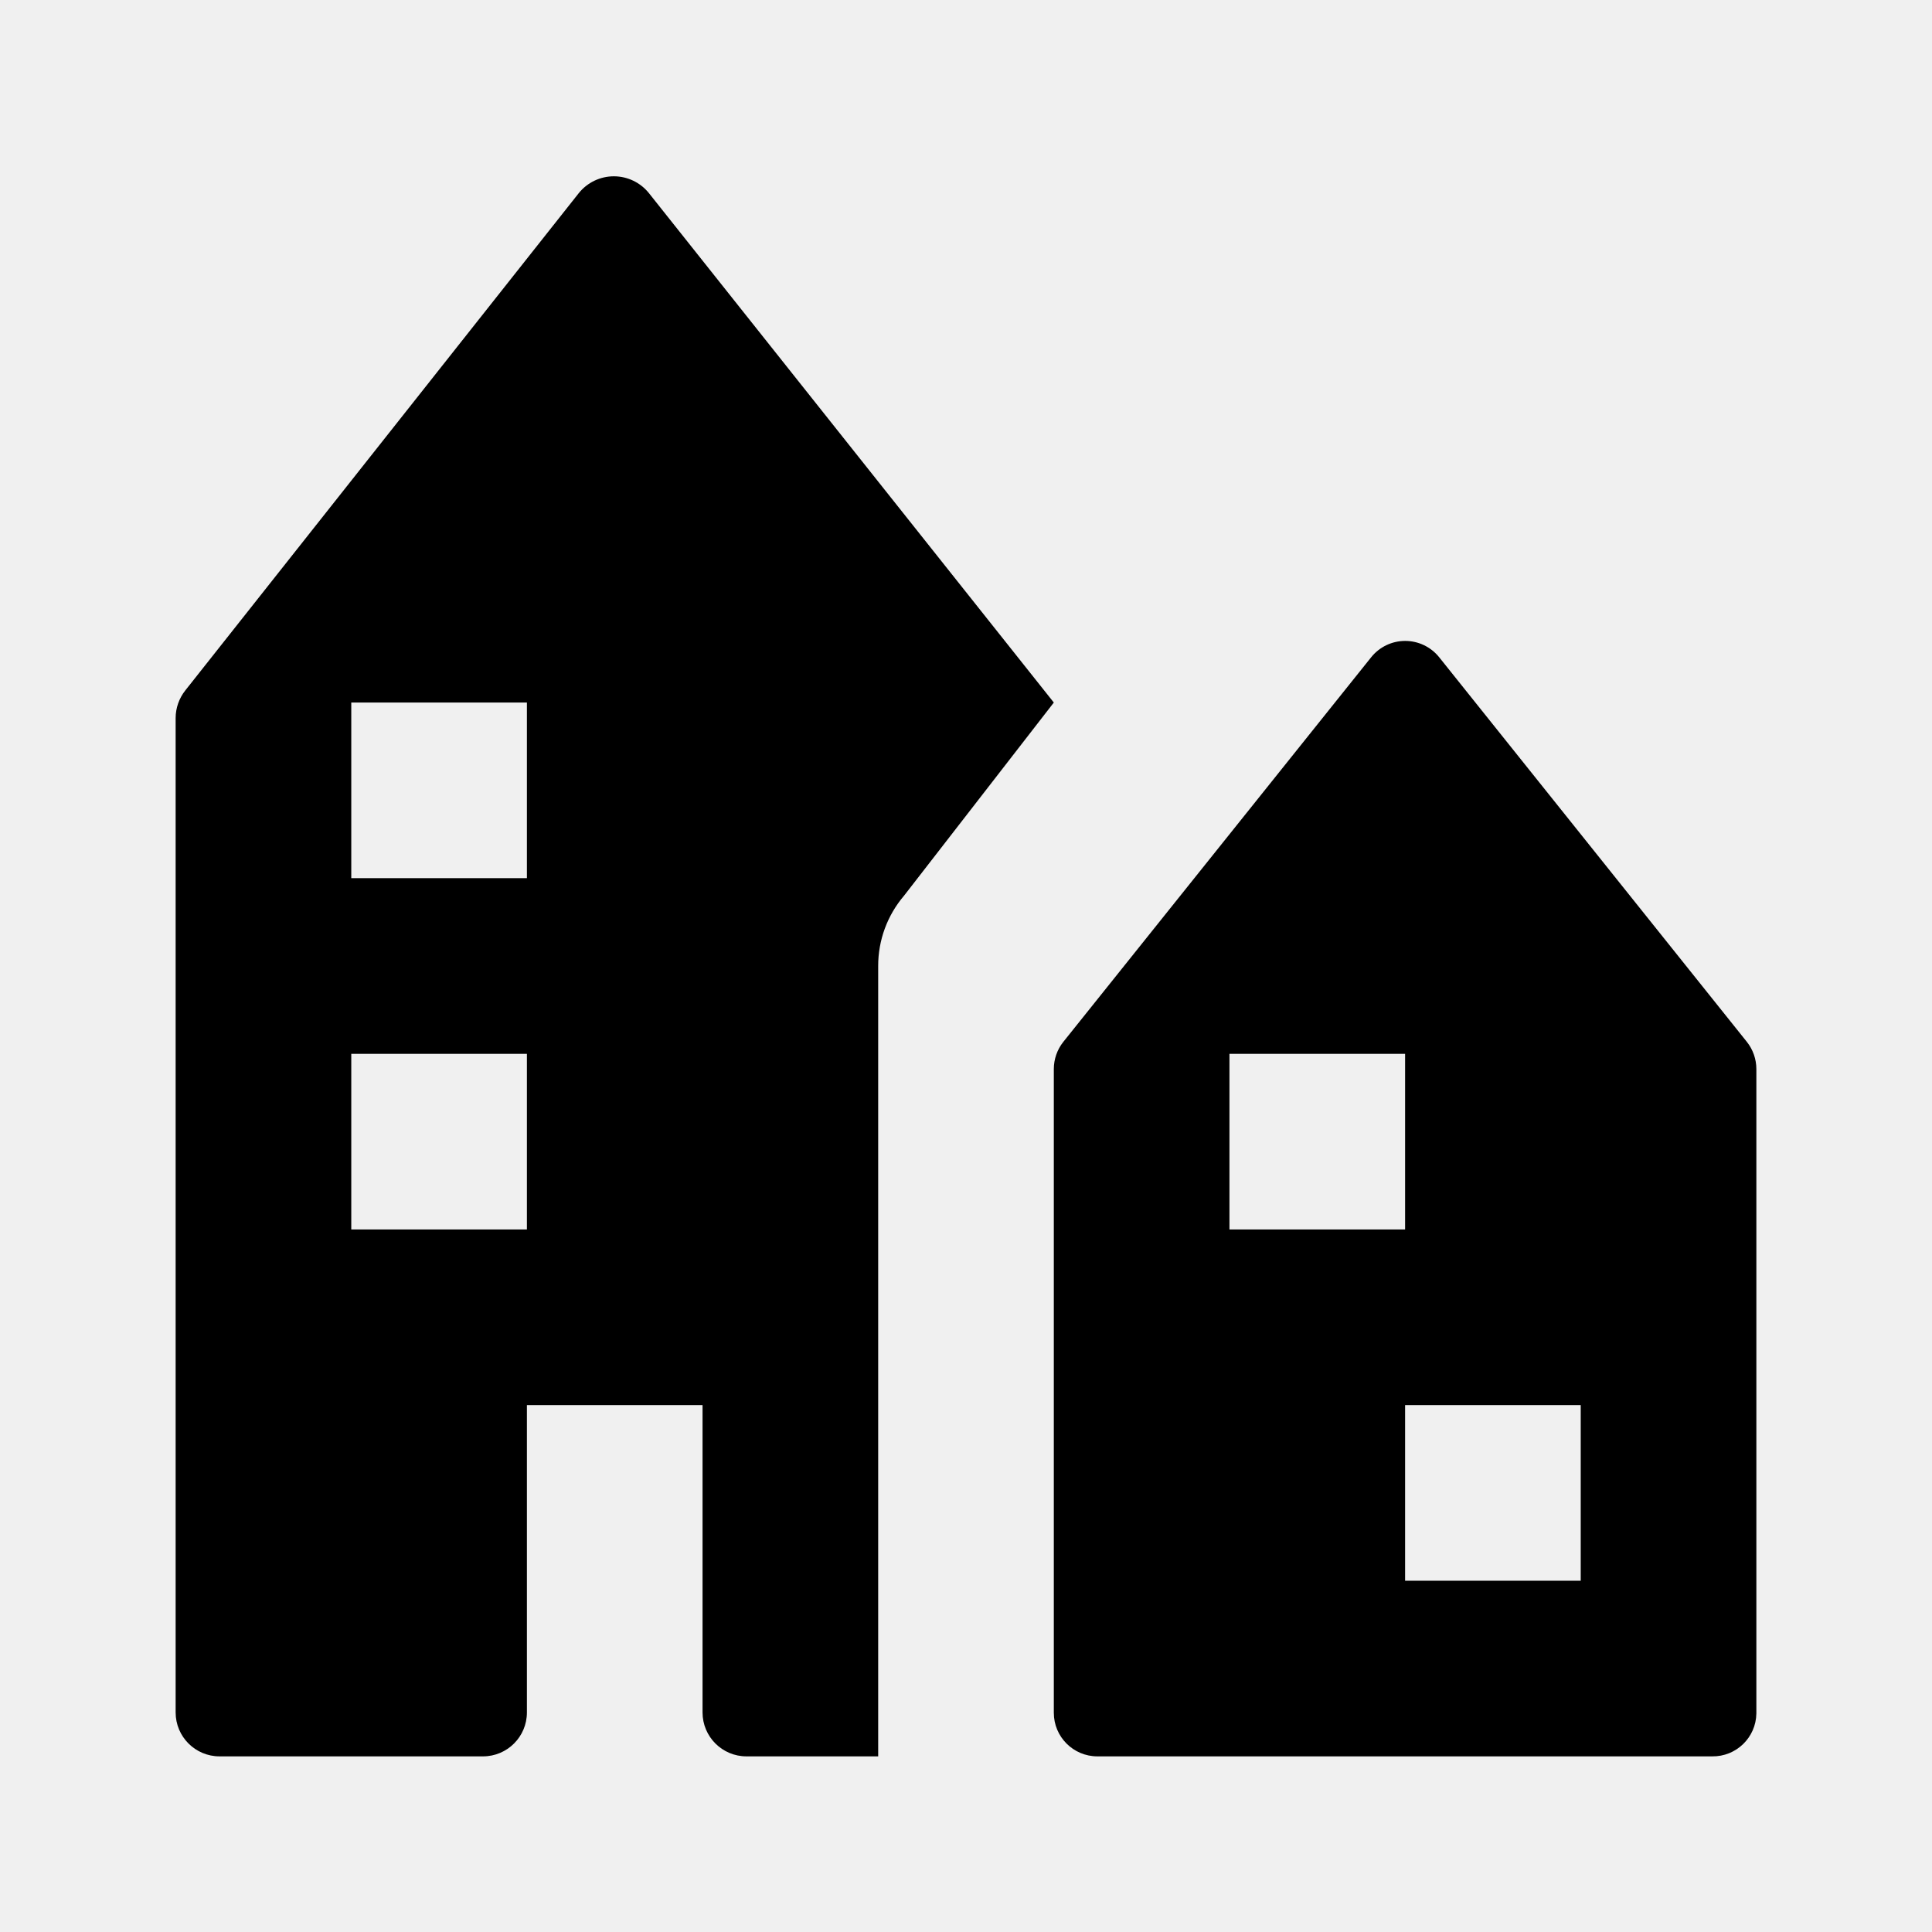
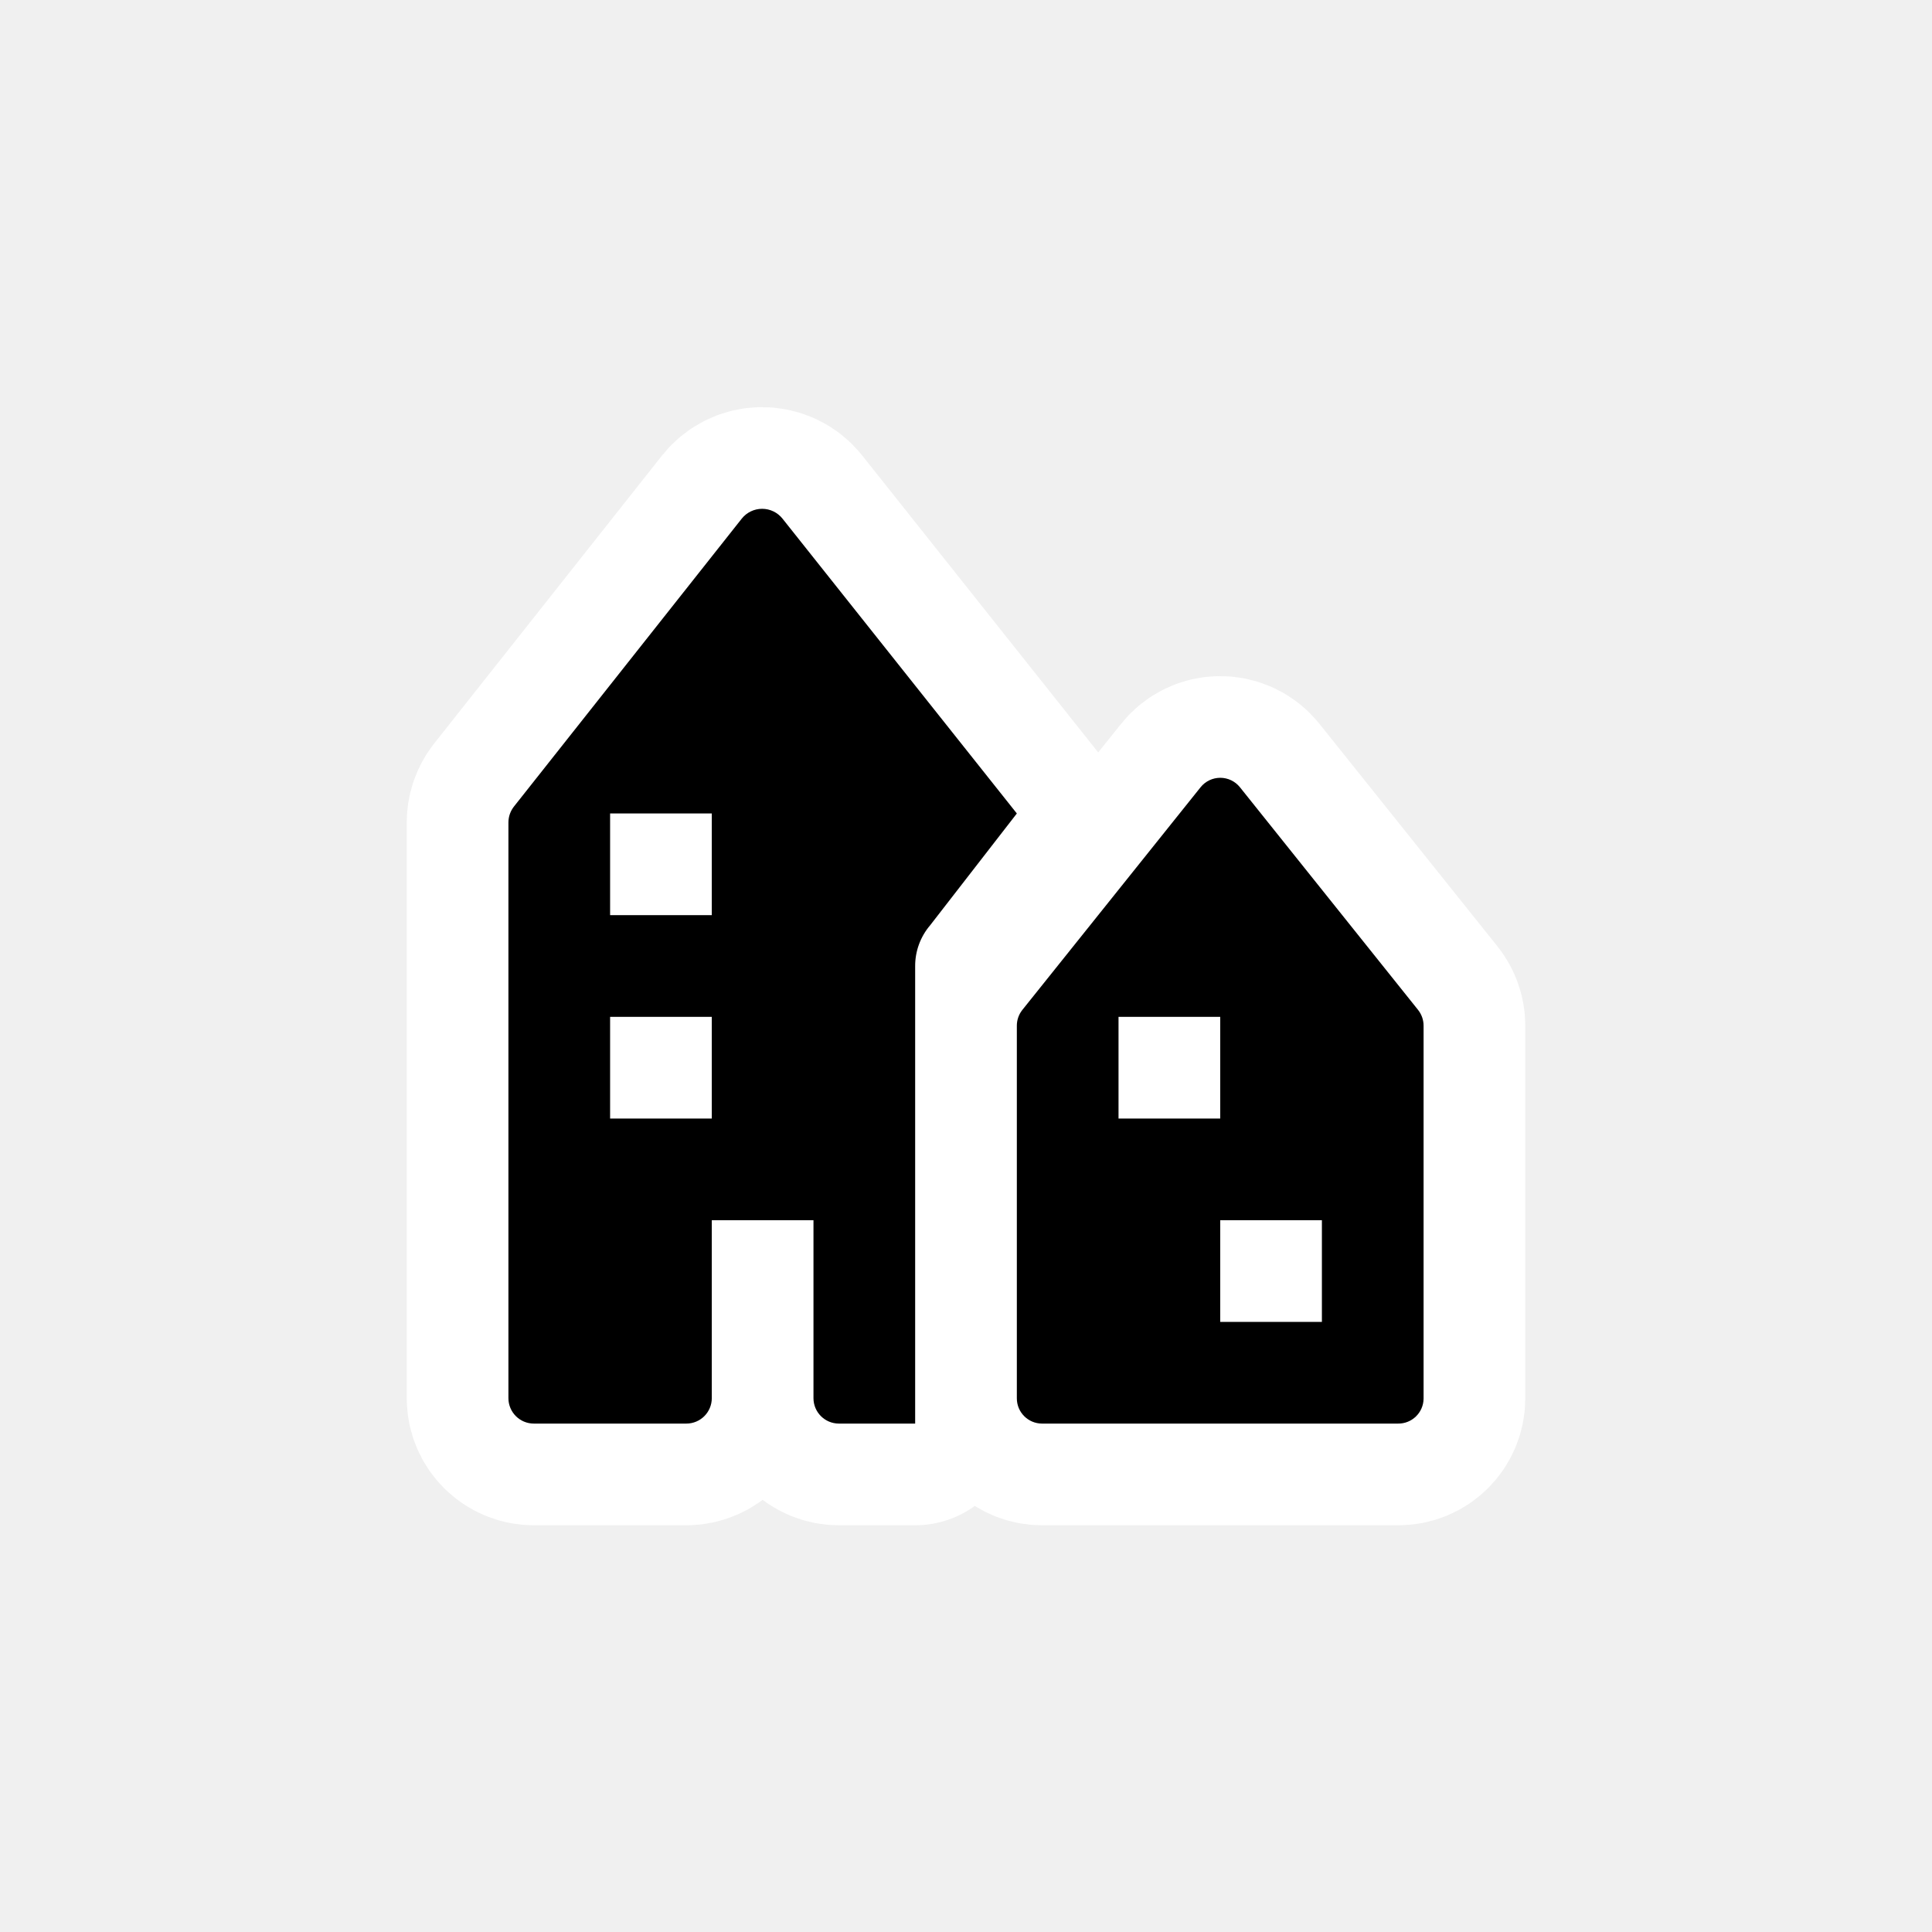
- <svg xmlns="http://www.w3.org/2000/svg" id="town-11" width="11" height="11" viewBox="0 0 11 11">
-   <path d="M3.695,1.1a.256.256,0,0,0-.4,0L1.055,3.931A.254.254,0,0,0,1,4.088V9.75a.25.25,0,0,0,.25.25h1.5A.25.25,0,0,0,3,9.75V8H4V9.75a.25.25,0,0,0,.25.25H5V5.5a.615.615,0,0,1,.147-.4L6,4ZM3,7H2V6H3ZM3,5H2V4H3ZM8.194,3.742a.248.248,0,0,0-.387,0L6.054,5.932A.249.249,0,0,0,6,6.087V9.752A.248.248,0,0,0,6.248,10h3.5A.248.248,0,0,0,10,9.756h0V6.087a.249.249,0,0,0-.054-.155ZM7,6H8V7H7ZM9,9H8V8H9Z" />
+ <svg xmlns="http://www.w3.org/2000/svg" viewBox="0 0 19 19" height="19" width="19">
+   <rect fill="none" x="0" y="0" width="19" height="19" />
+   <path fill="#ffffff" transform="translate(4 4)" d="M3.695,1.1a.256.256,0,0,0-.4,0L1.055,3.931A.254.254,0,0,0,1,4.088V9.75a.25.25,0,0,0,.25.25h1.5A.25.25,0,0,0,3,9.75V8H4V9.75a.25.25,0,0,0,.25.25H5V5.5a.615.615,0,0,1,.147-.4L6,4ZM3,7H2V6H3ZM3,5H2V4H3ZM8.194,3.742a.248.248,0,0,0-.387,0L6.054,5.932A.249.249,0,0,0,6,6.087V9.752A.248.248,0,0,0,6.248,10h3.5A.248.248,0,0,0,10,9.756h0V6.087a.249.249,0,0,0-.054-.155ZM7,6H8V7H7ZM9,9H8V8H9Z" style="stroke-linejoin:round;stroke-miterlimit:4;" stroke="#ffffff" stroke-width="2" />
+   <path fill="#000000" transform="translate(4 4)" d="M3.695,1.1a.256.256,0,0,0-.4,0L1.055,3.931A.254.254,0,0,0,1,4.088V9.75a.25.25,0,0,0,.25.25h1.5A.25.25,0,0,0,3,9.75V8H4V9.75a.25.25,0,0,0,.25.25H5V5.5a.615.615,0,0,1,.147-.4L6,4ZM3,7H2V6H3ZM3,5H2V4H3ZM8.194,3.742a.248.248,0,0,0-.387,0L6.054,5.932A.249.249,0,0,0,6,6.087V9.752A.248.248,0,0,0,6.248,10h3.5A.248.248,0,0,0,10,9.756h0V6.087a.249.249,0,0,0-.054-.155ZM7,6H8V7H7ZM9,9H8V8H9Z" />
</svg>
